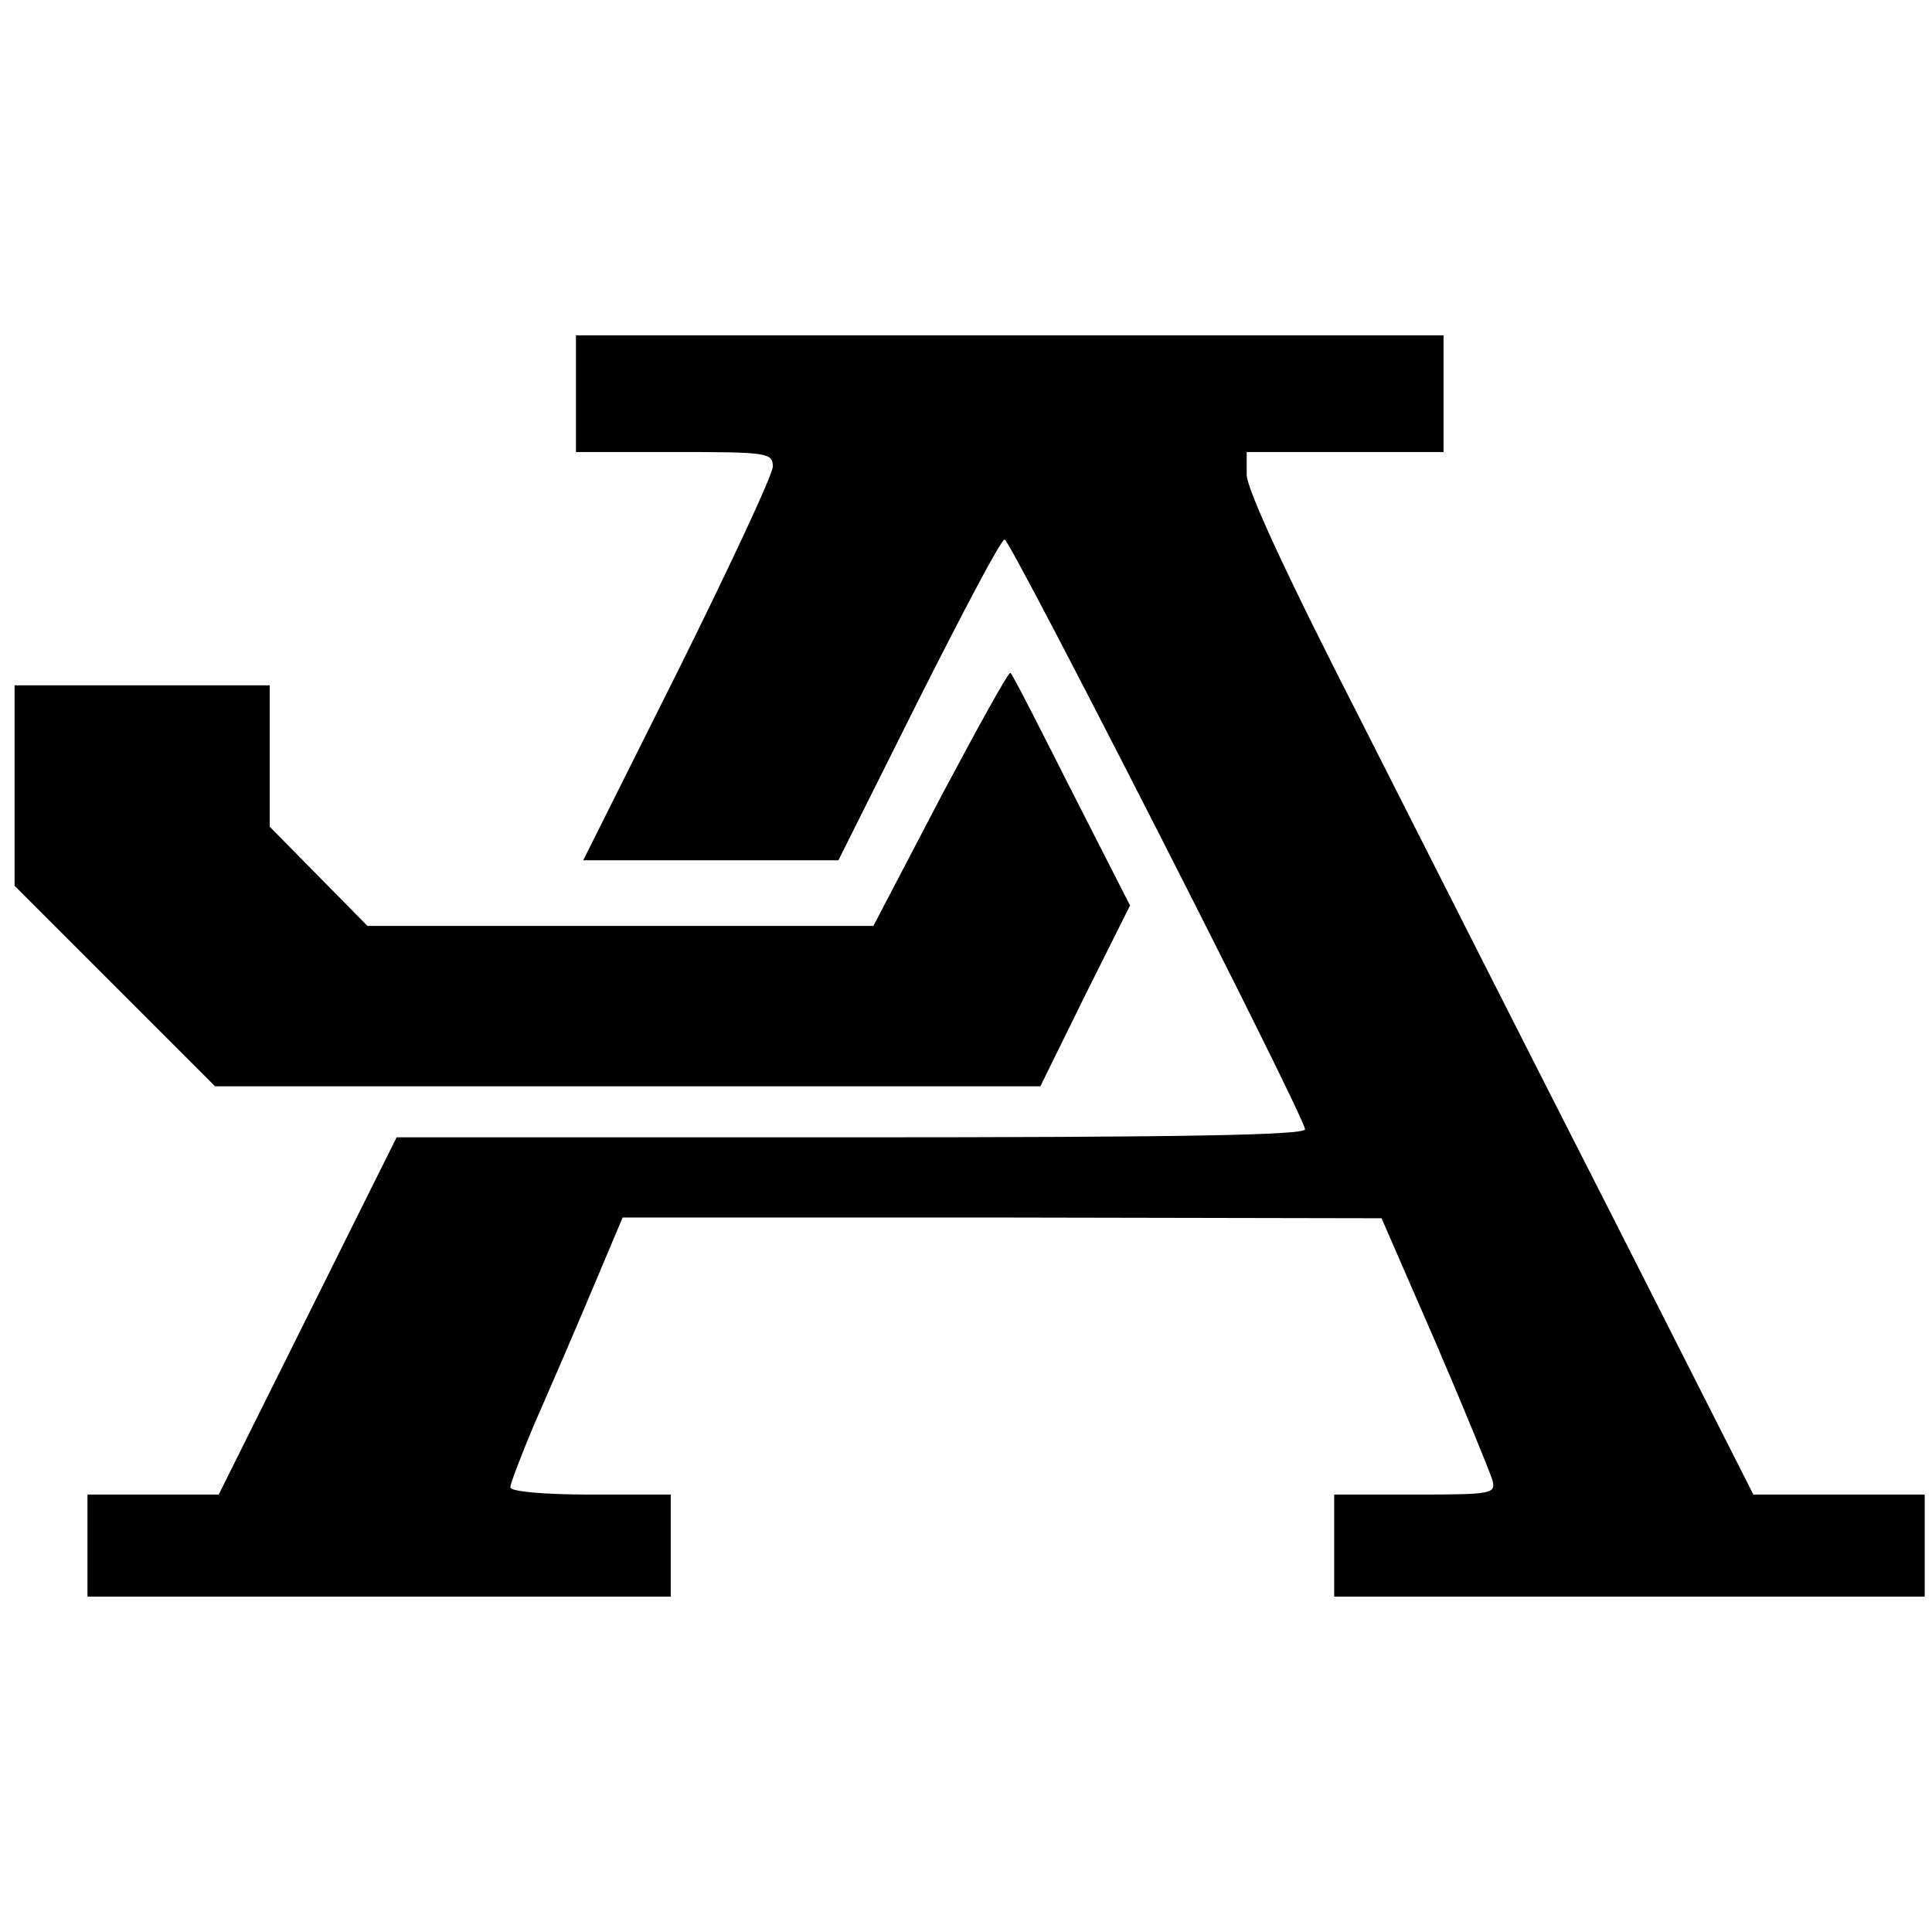
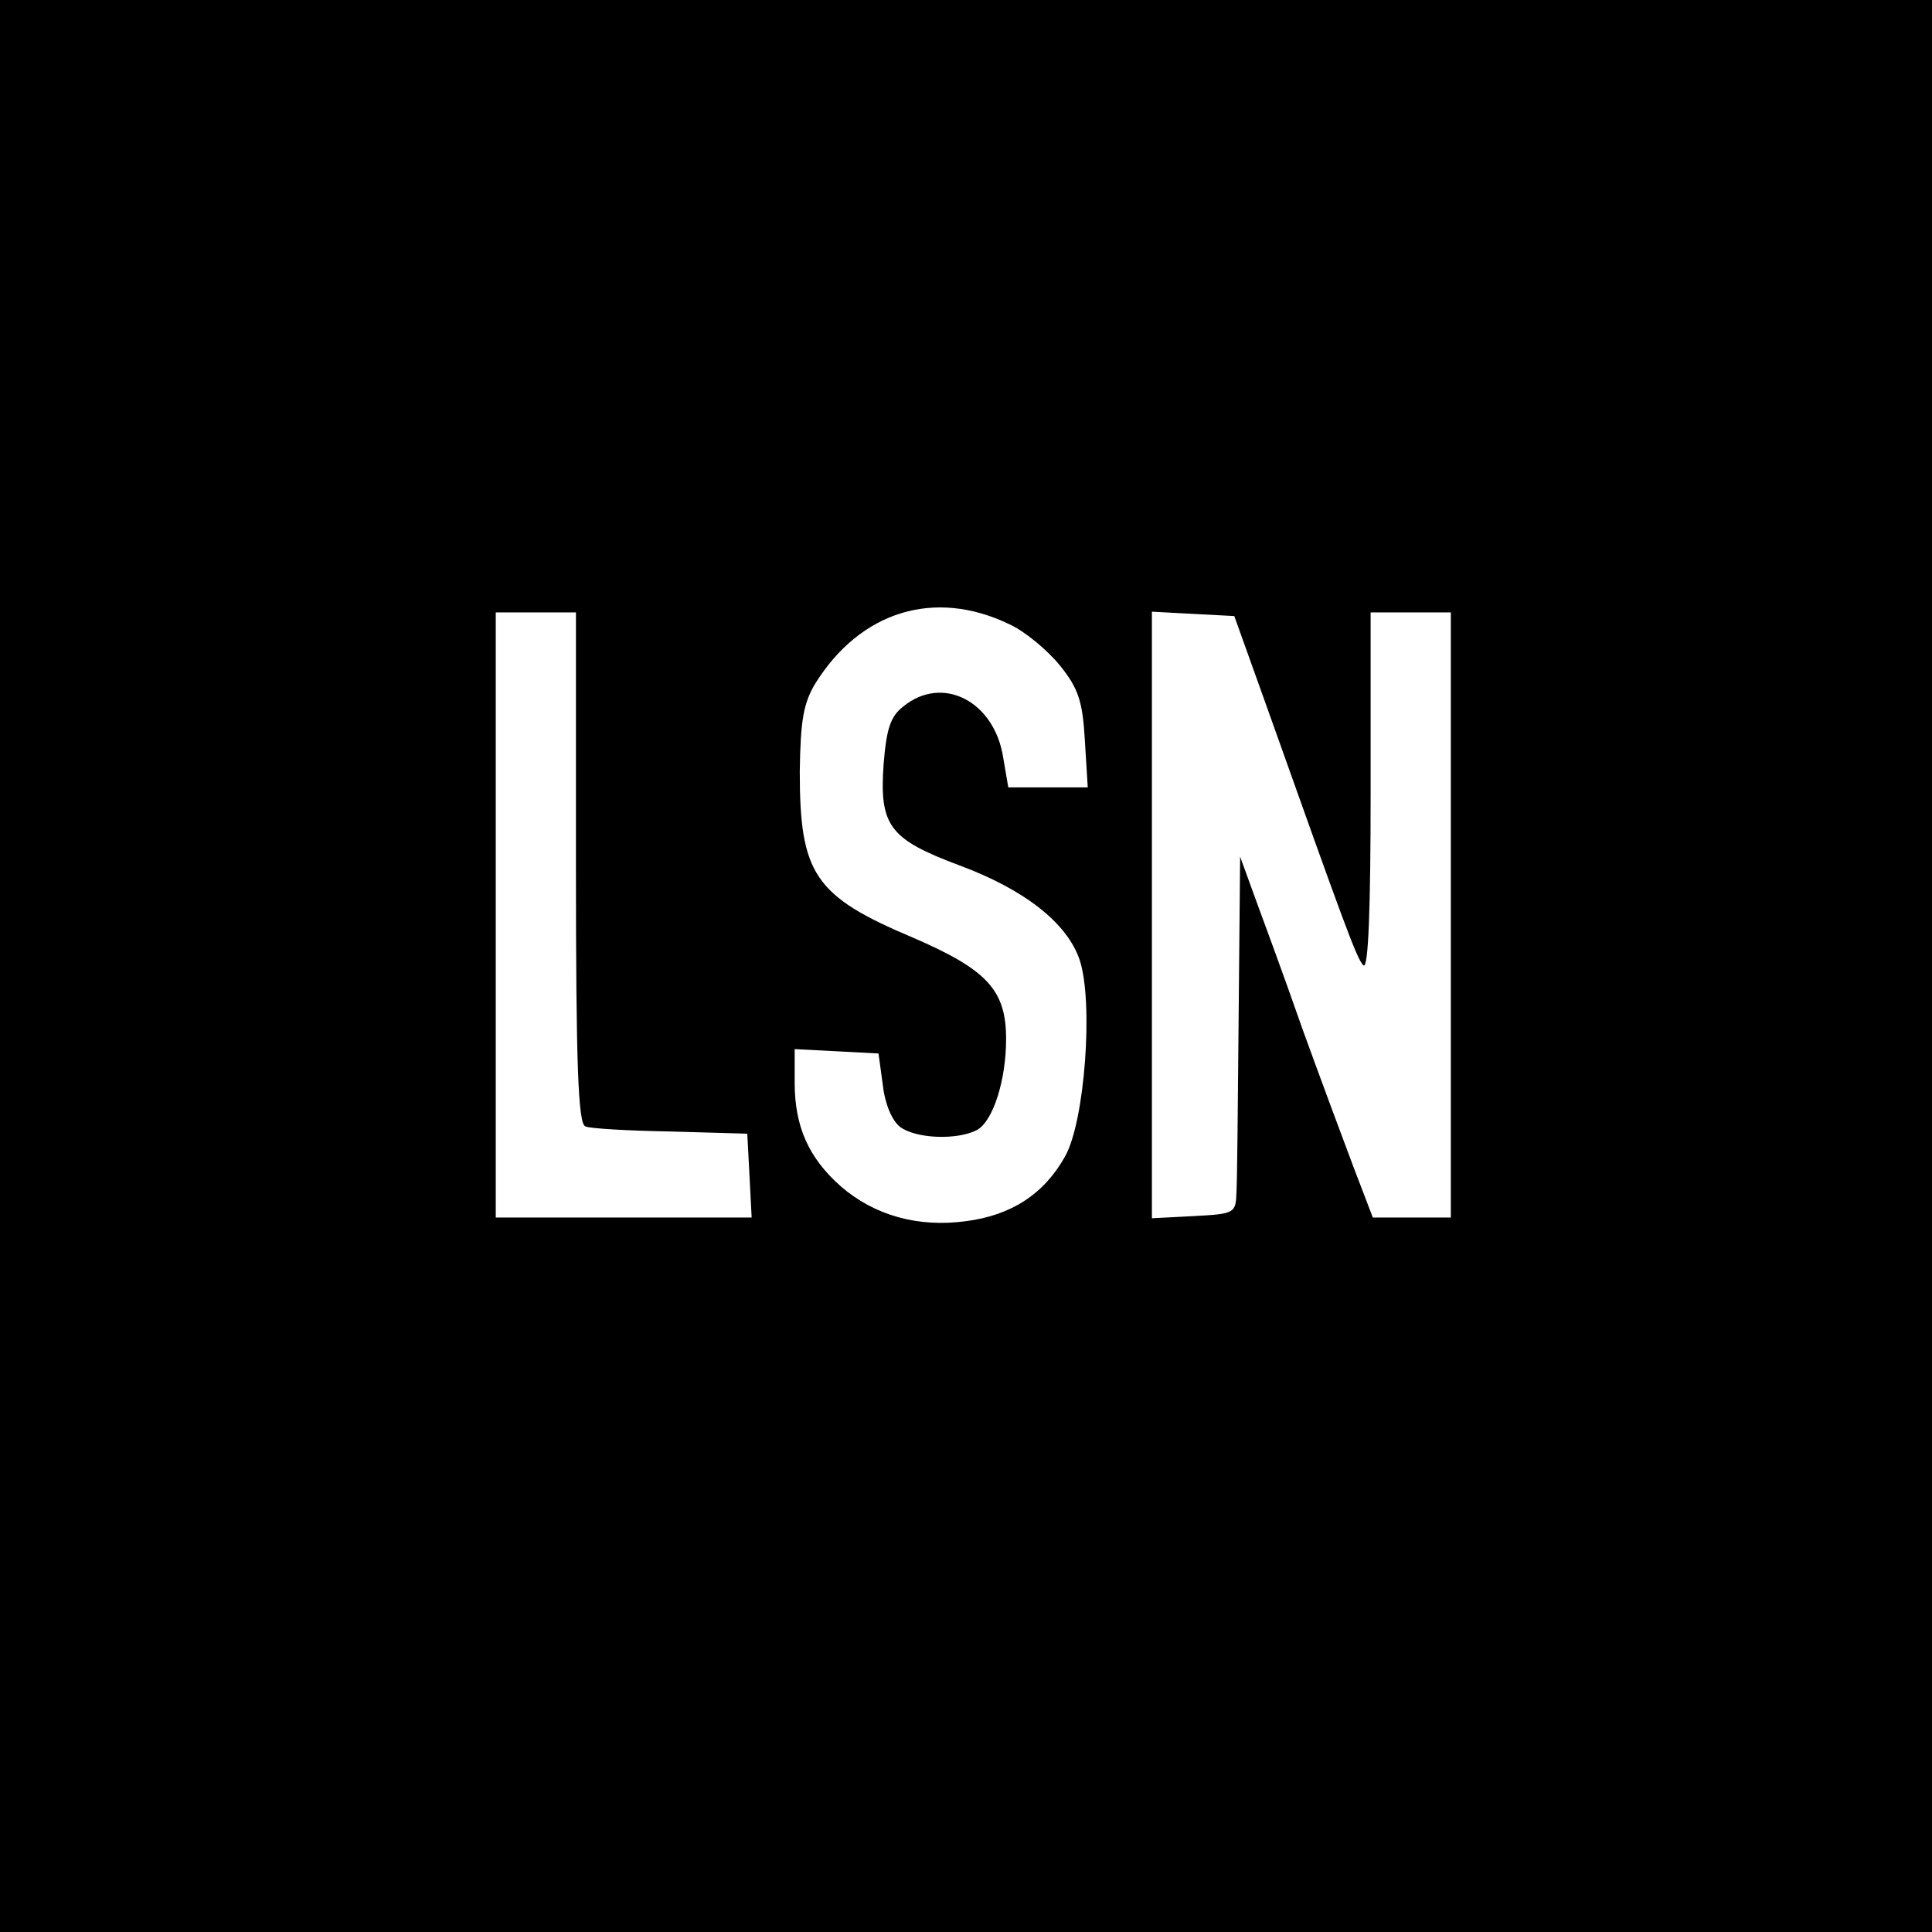
<svg xmlns="http://www.w3.org/2000/svg" version="1.0" width="265pt" height="265pt" viewBox="0 0 265 265" preserveAspectRatio="xMidYMid meet">
  <g transform="translate(0,265) scale(0.1,-0.1)" fill="#000000" stroke="none">
-     <path d="M790 2110 l0 -80 135 0 c128 0 135 -1 135 -20 0 -11 -59 -137 -130 -280 l-130 -260 175 0 175 0 110 220 c61 121 113 220 118 220 8 0 412 -792 412 -809 0 -8 -169 -11 -623 -11 l-623 0 -122 -245 -122 -245 -90 0 -90 0 0 -70 0 -70 400 0 400 0 0 70 0 70 -110 0 c-63 0 -110 4 -110 10 0 5 15 44 33 87 19 43 54 124 78 181 l43 102 521 0 520 -1 74 -170 c40 -93 75 -179 78 -189 5 -19 0 -20 -106 -20 l-111 0 0 -70 0 -70 405 0 405 0 0 70 0 70 -117 0 -118 0 -189 373 c-104 204 -260 512 -347 684 -103 201 -159 322 -159 342 l0 31 135 0 135 0 0 80 0 80 -595 0 -595 0 0 -80z" />
-     <path d="M1290 1556 l-92 -176 -347 0 -347 0 -67 68 -67 68 0 97 0 97 -175 0 -175 0 0 -138 0 -137 138 -138 137 -137 566 0 566 0 61 124 62 124 -80 157 c-44 87 -81 160 -84 162 -2 3 -45 -75 -96 -171z" />
+     <path d="M0 1325 l0 -1325 1325 0 1325 0 0 1325 0 1325 -1325 0 -1325 0 0 -1325z m1384 469 c22 -10 53 -36 70 -57 25 -31 31 -49 34 -102 l4 -65 -55 0 -54 0 -7 41 c-12 77 -83 114 -137 70 -18 -14 -23 -31 -27 -79 -6 -85 8 -103 104 -139 89 -33 148 -79 165 -130 19 -58 7 -221 -20 -269 -29 -52 -74 -81 -136 -89 -66 -9 -126 8 -172 48 -44 39 -63 82 -63 142 l0 46 58 -3 57 -3 6 -44 c3 -26 13 -49 24 -57 22 -16 78 -18 105 -4 22 12 40 68 40 125 0 67 -26 95 -128 139 -135 57 -155 87 -155 228 1 70 5 93 21 120 62 100 164 131 266 82z m-594 -334 c0 -271 3 -352 13 -355 6 -3 59 -6 117 -7 l105 -3 3 -57 3 -58 -176 0 -175 0 0 415 0 415 55 0 55 0 0 -350z m946 225 c110 -309 125 -350 134 -359 7 -7 10 79 10 237 l0 247 55 0 55 0 0 -415 0 -415 -53 0 -54 0 -26 68 c-14 37 -46 123 -71 192 -24 69 -54 150 -65 180 l-20 55 -2 -215 c-1 -118 -2 -228 -3 -245 -1 -29 -2 -30 -58 -33 l-58 -3 0 416 0 416 56 -3 57 -3 43 -120z" />
  </g>
</svg>
